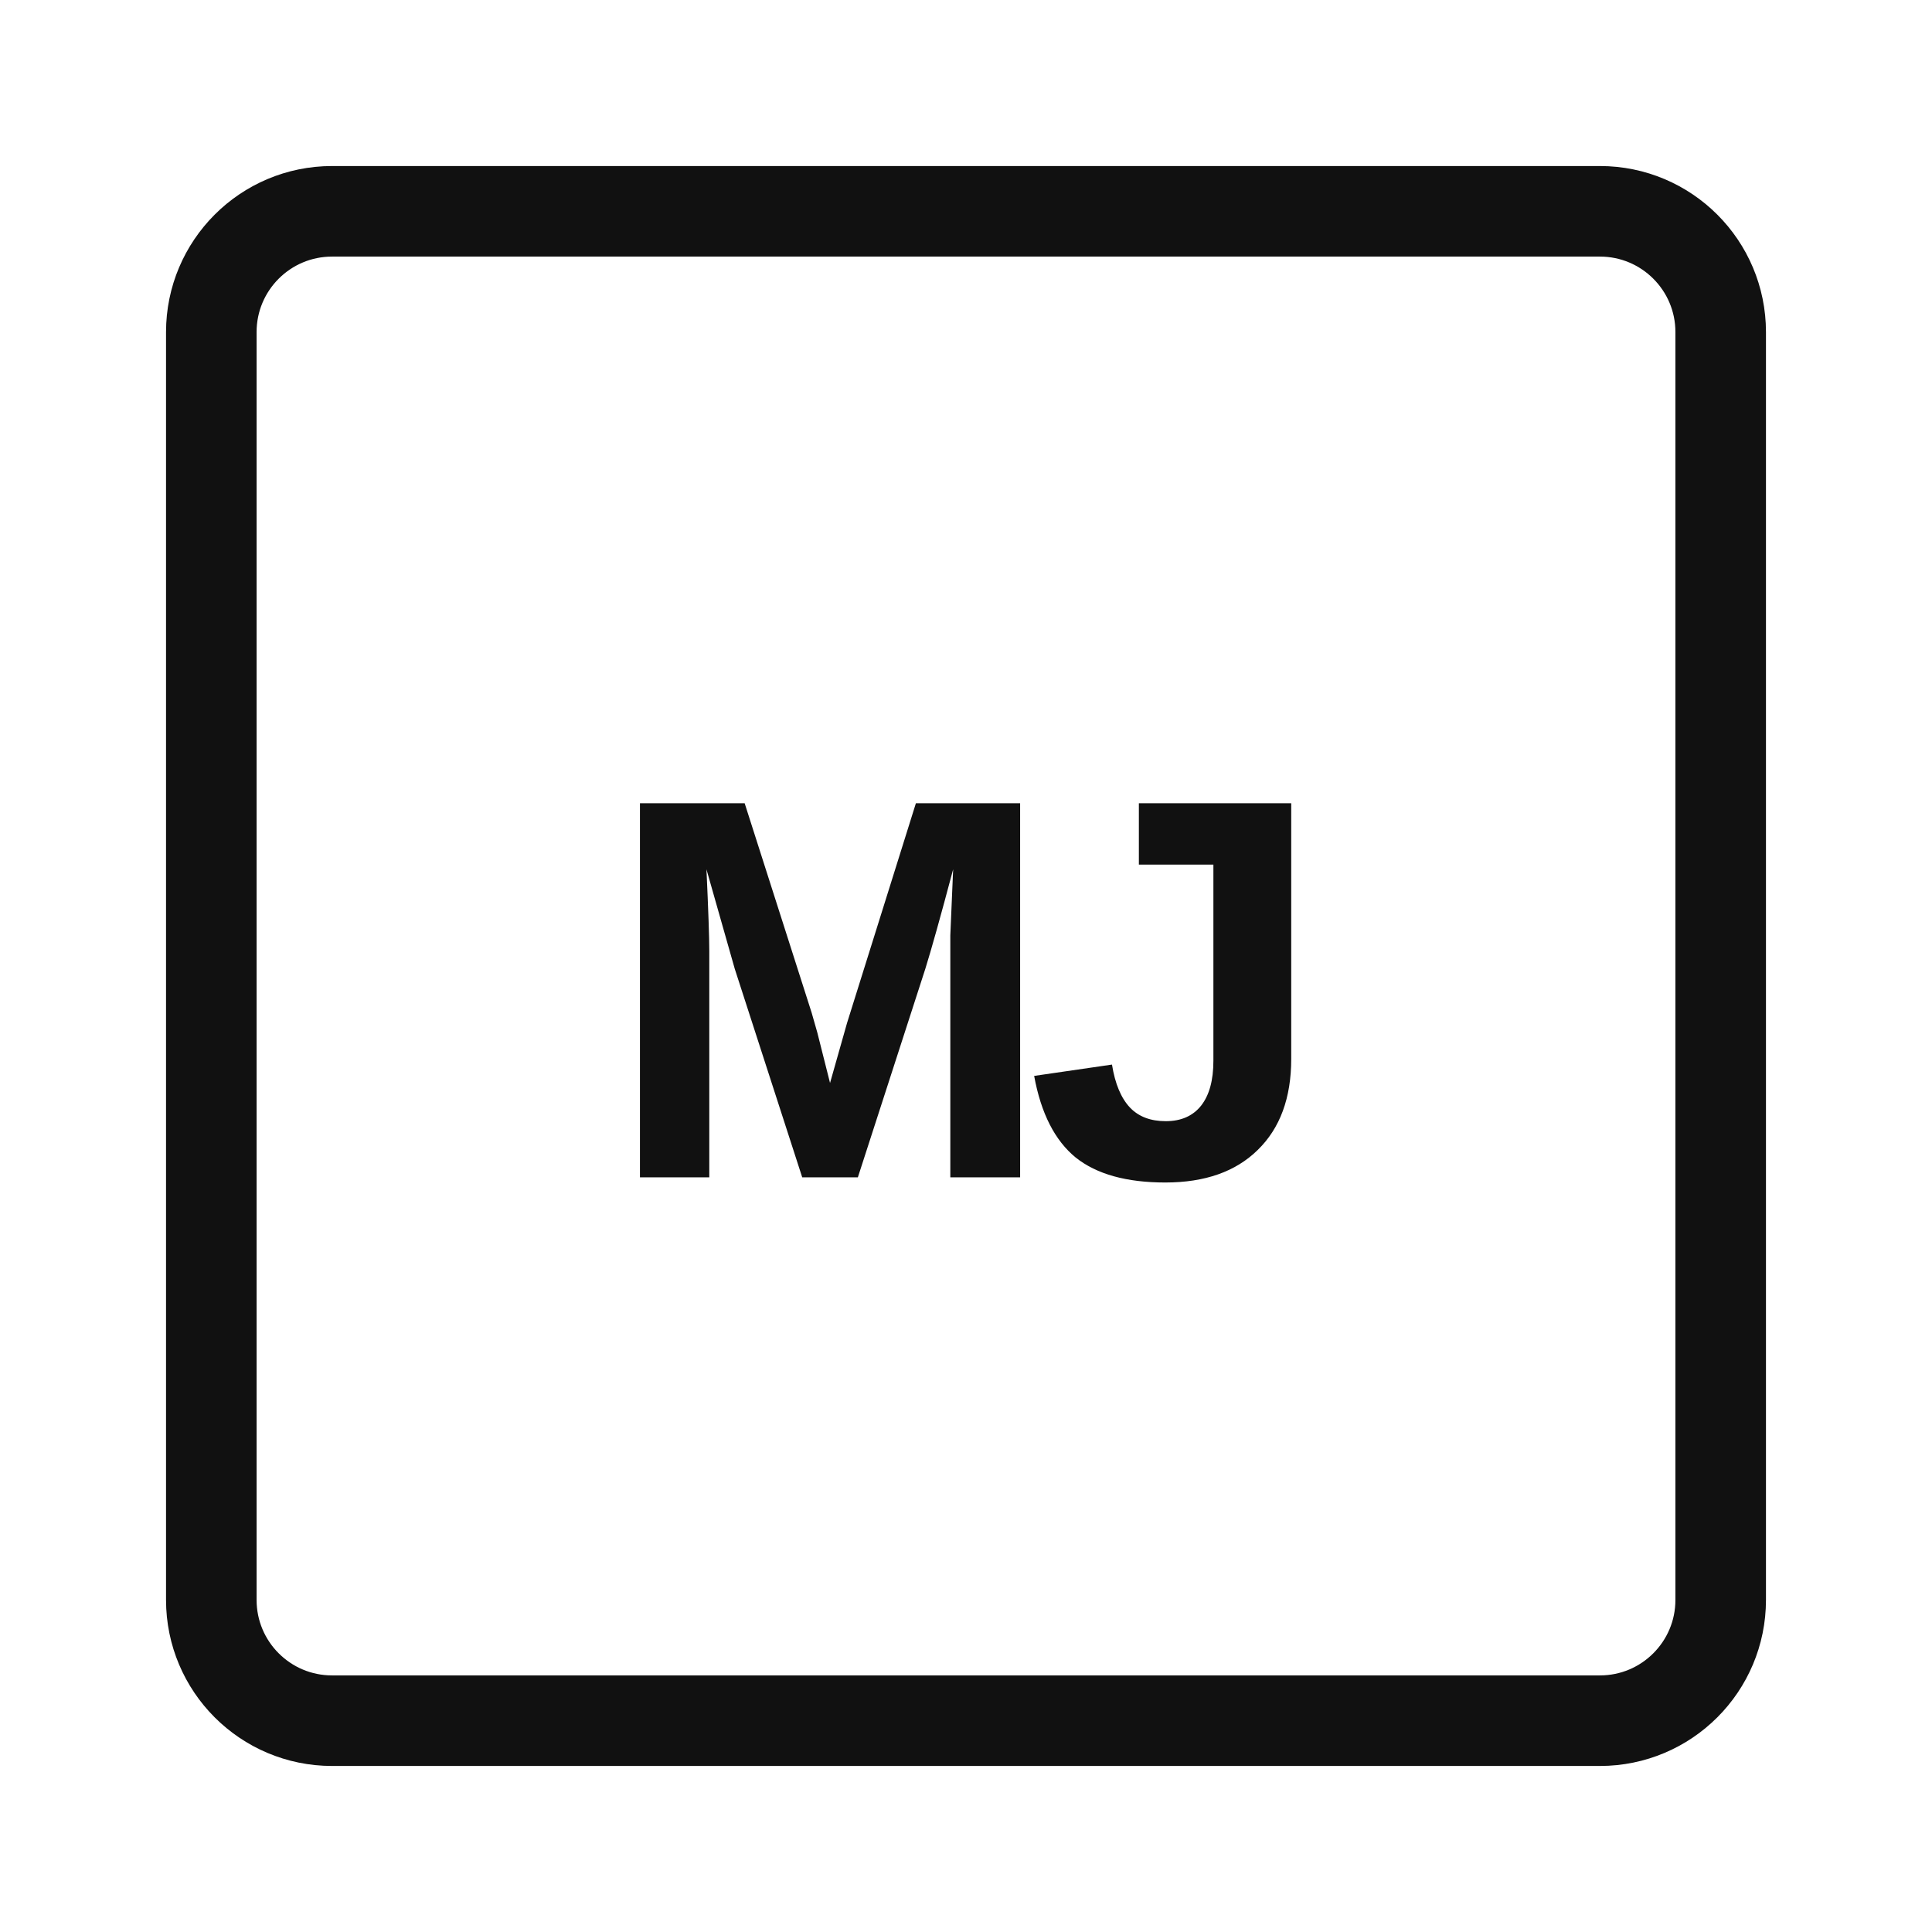
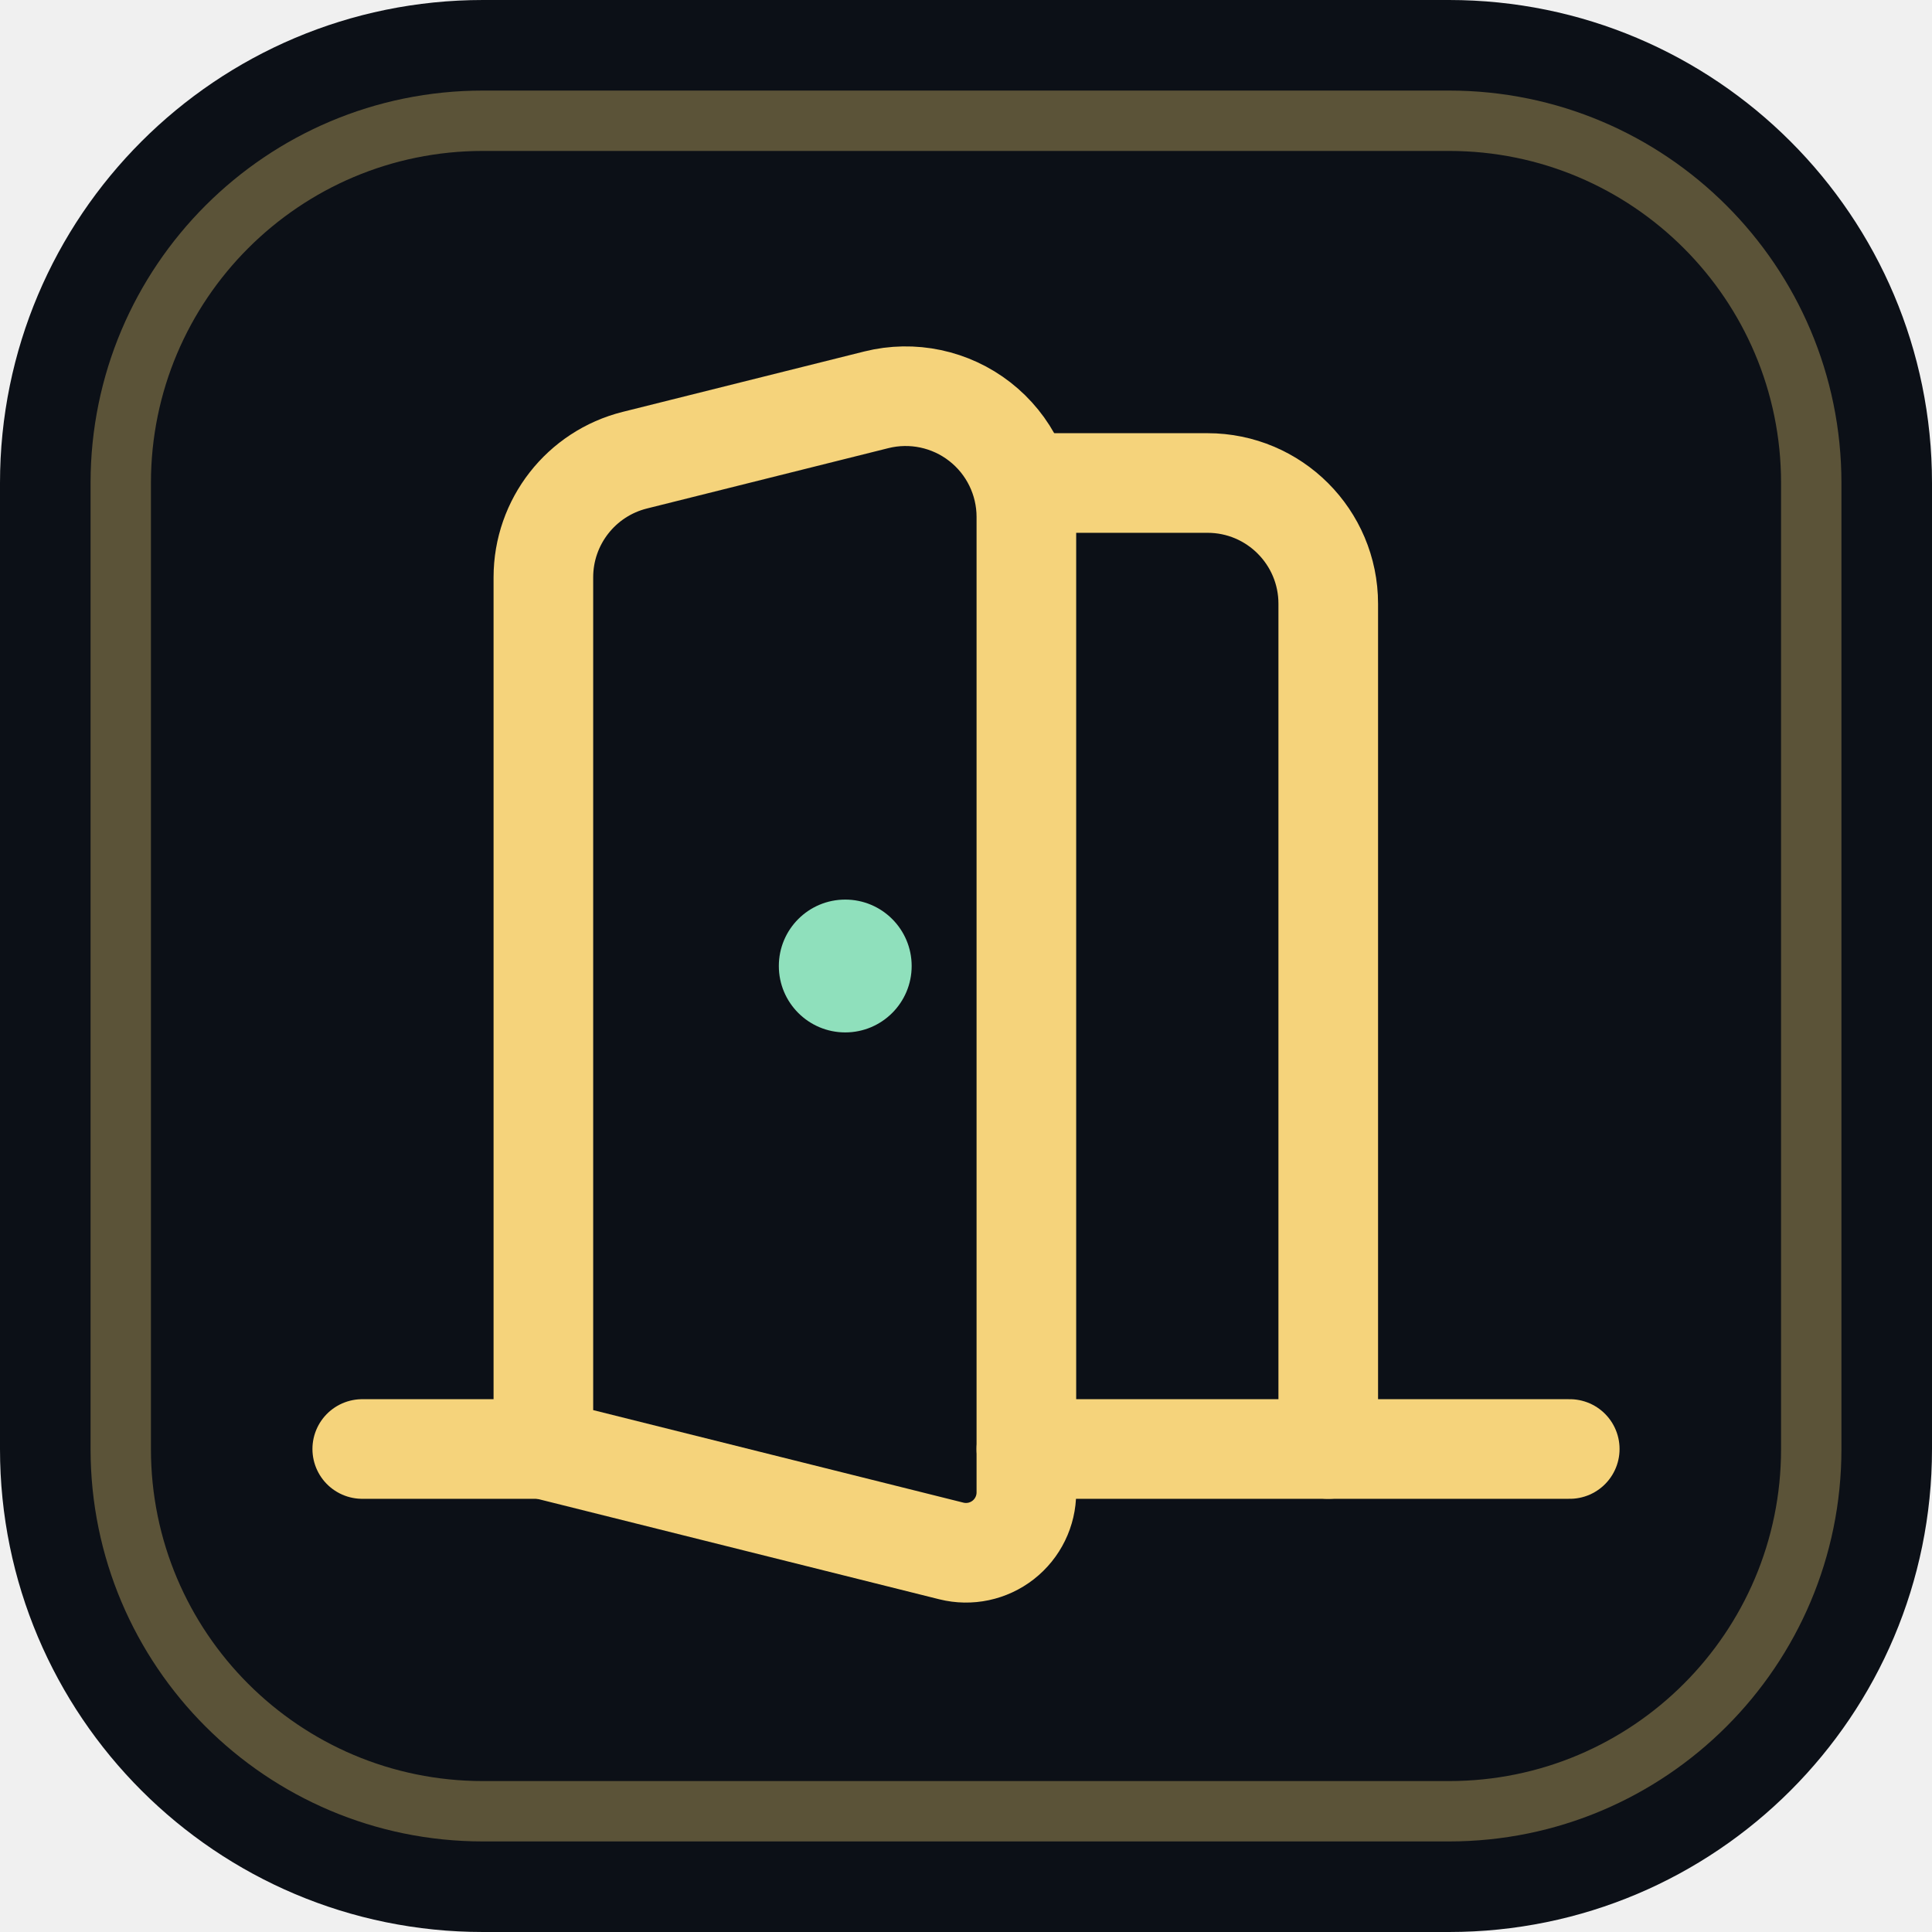
- <svg xmlns="http://www.w3.org/2000/svg" width="64" height="64" viewBox="0 0 64 64" role="img" aria-label="MJ">
-   <rect width="64" height="64" fill="#ffffff" />
-   <rect x="7" y="7" width="50" height="50" rx="4" fill="#ffffff" stroke="#111111" stroke-width="3" />
-   <text x="32" y="39" text-anchor="middle" fill="#111111" font-family="Arial, Helvetica, sans-serif" font-size="18" font-weight="900" letter-spacing="-1">MJ</text>
+ <svg xmlns="http://www.w3.org/2000/svg" width="64" height="64" viewBox="0 0 64 64" role="img" aria-label="MINJOON ST. door">
+   <rect width="64" height="64" rx="16" fill="#0c1017" />
+   <rect x="4" y="4" width="56" height="56" rx="12" fill="none" stroke="#f5d37b" stroke-opacity=".34" stroke-width="2" />
+   <g transform="translate(8 8) scale(2)" fill="none" stroke="#f5d37b" stroke-linecap="round" stroke-linejoin="round" stroke-width="1.65">
+     <path d="M13 4h3a2 2 0 0 1 2 2v14" />
+     <path d="M2 20h3" />
+     <path d="M13 20h9" />
+     <path d="M10 12v.01" />
+     <path d="M13 4.562v16.157a1 1 0 0 1-1.242.97L5 20V5.562a2 2 0 0 1 1.515-1.94l4-1A2 2 0 0 1 13 4.561Z" />
+   </g>
+   <circle cx="28" cy="32" r="2.2" fill="#8fe0bc" />
</svg>
